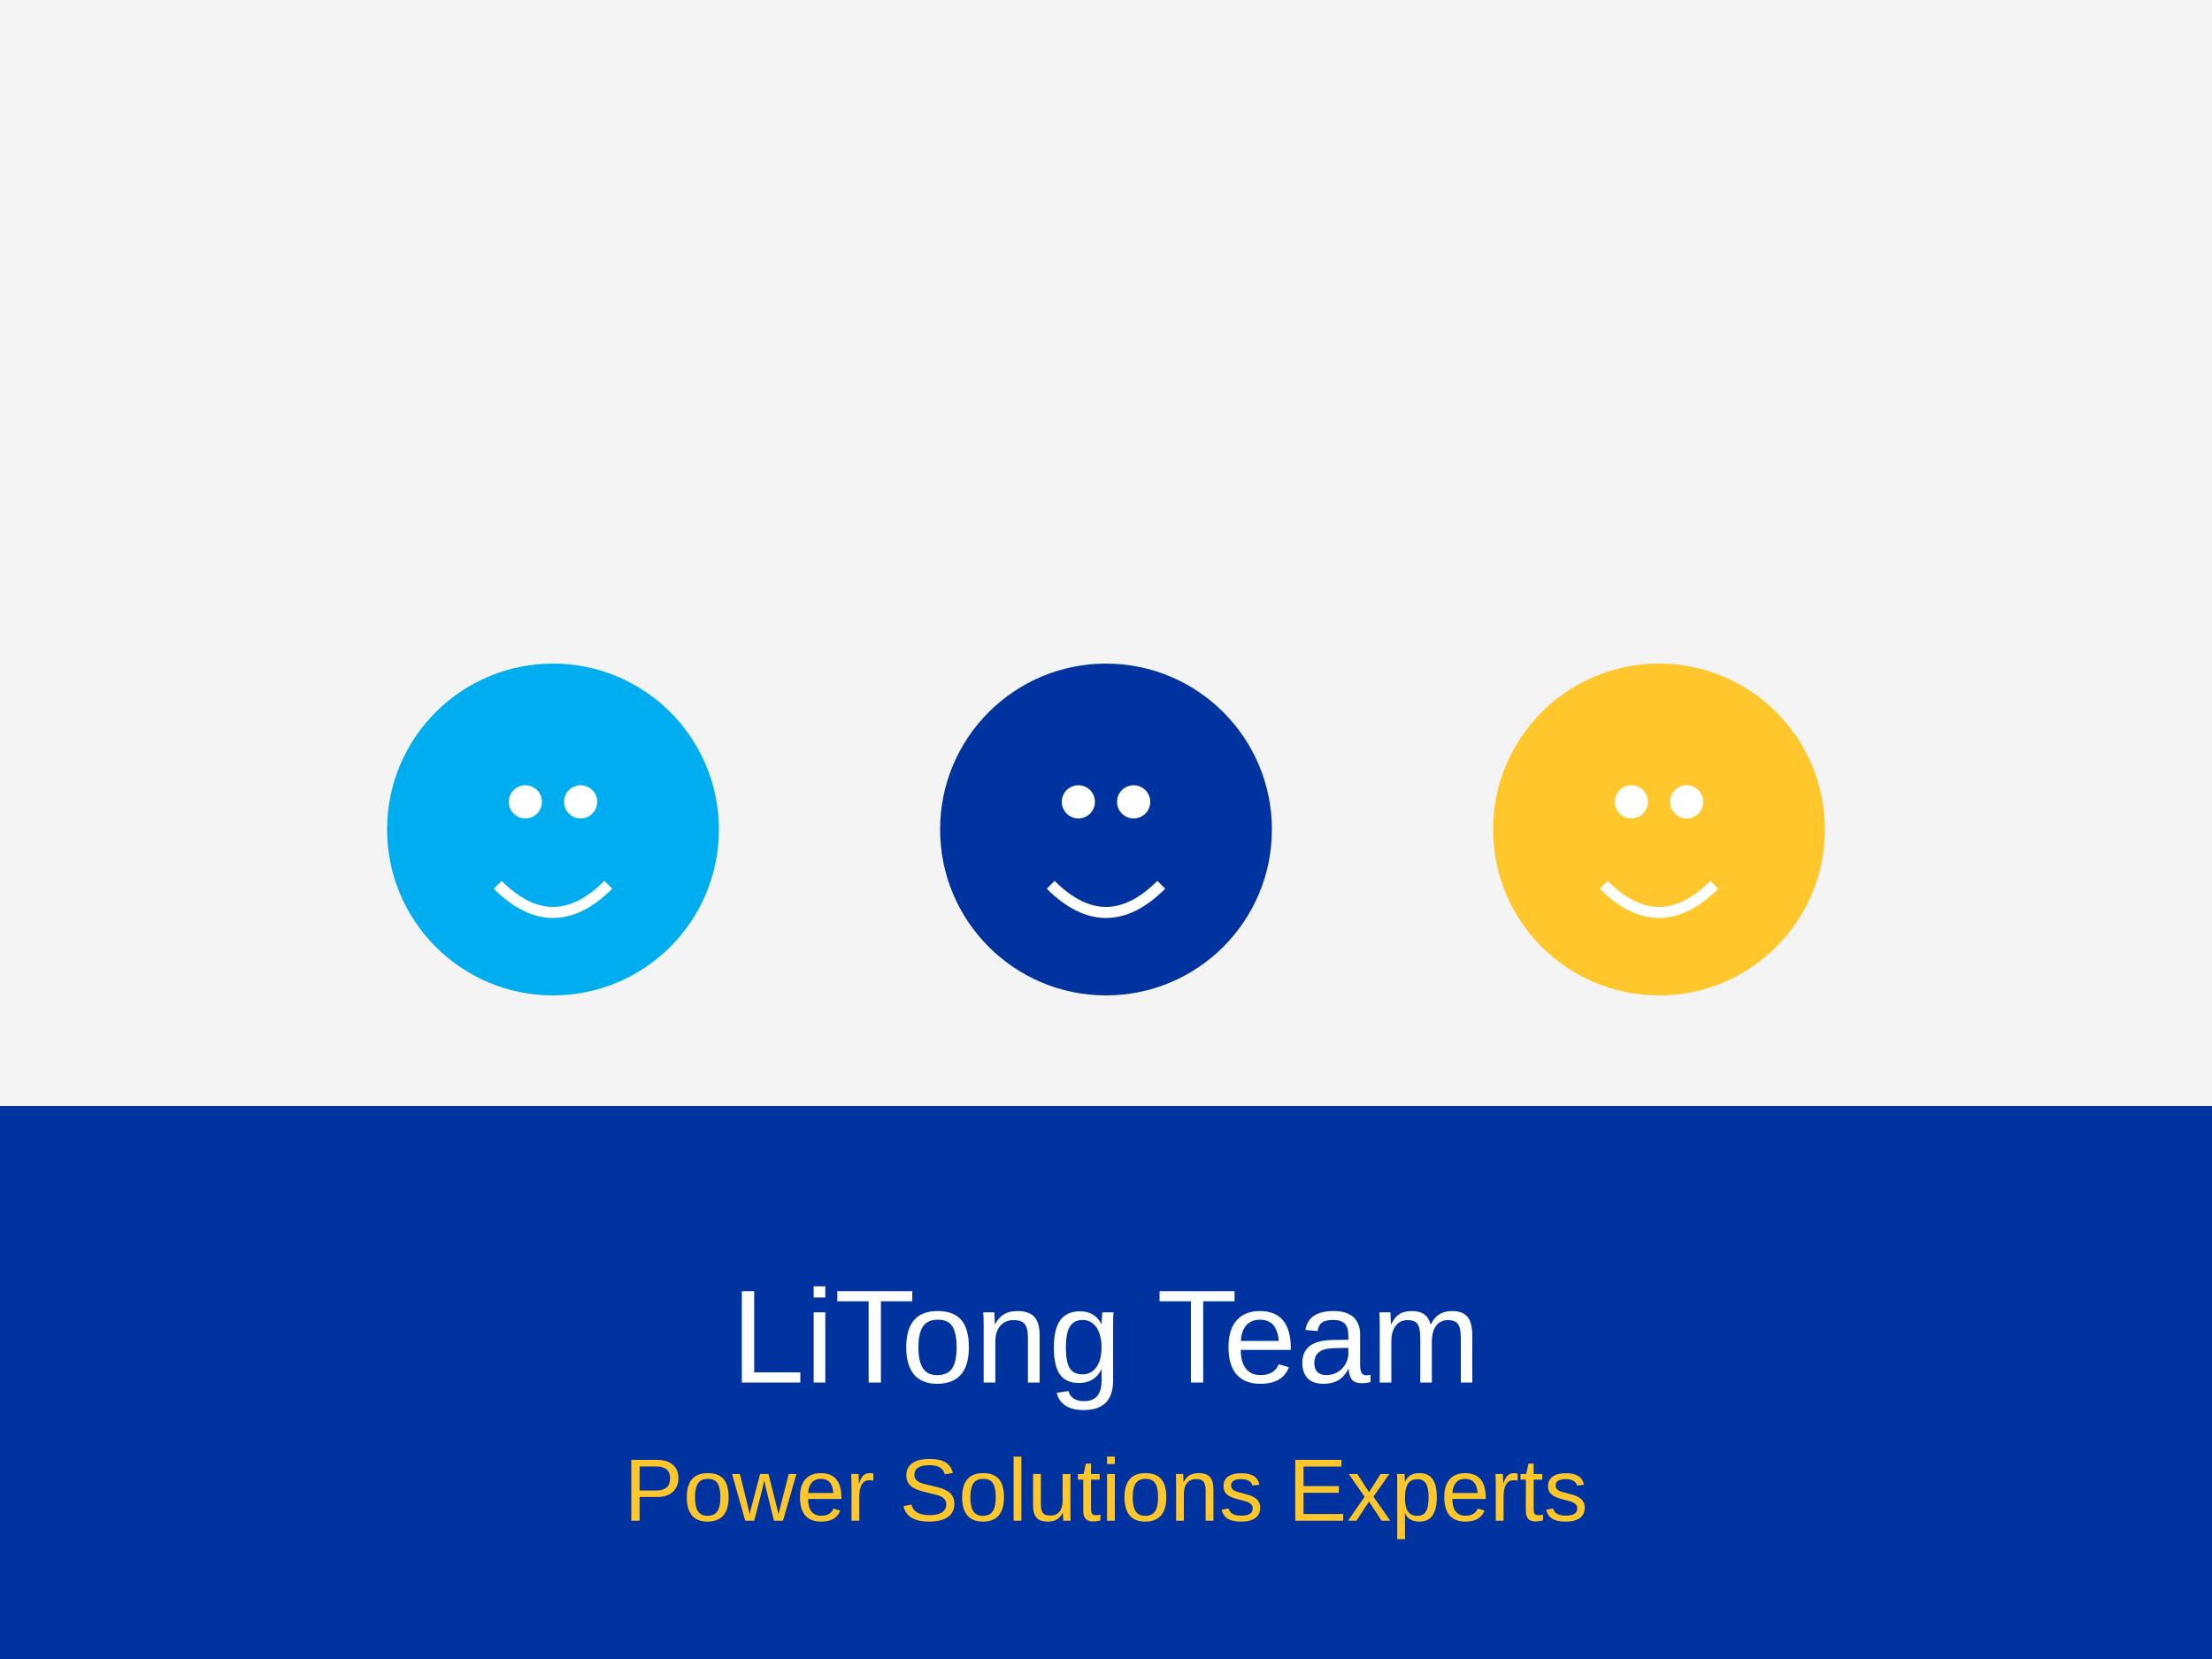
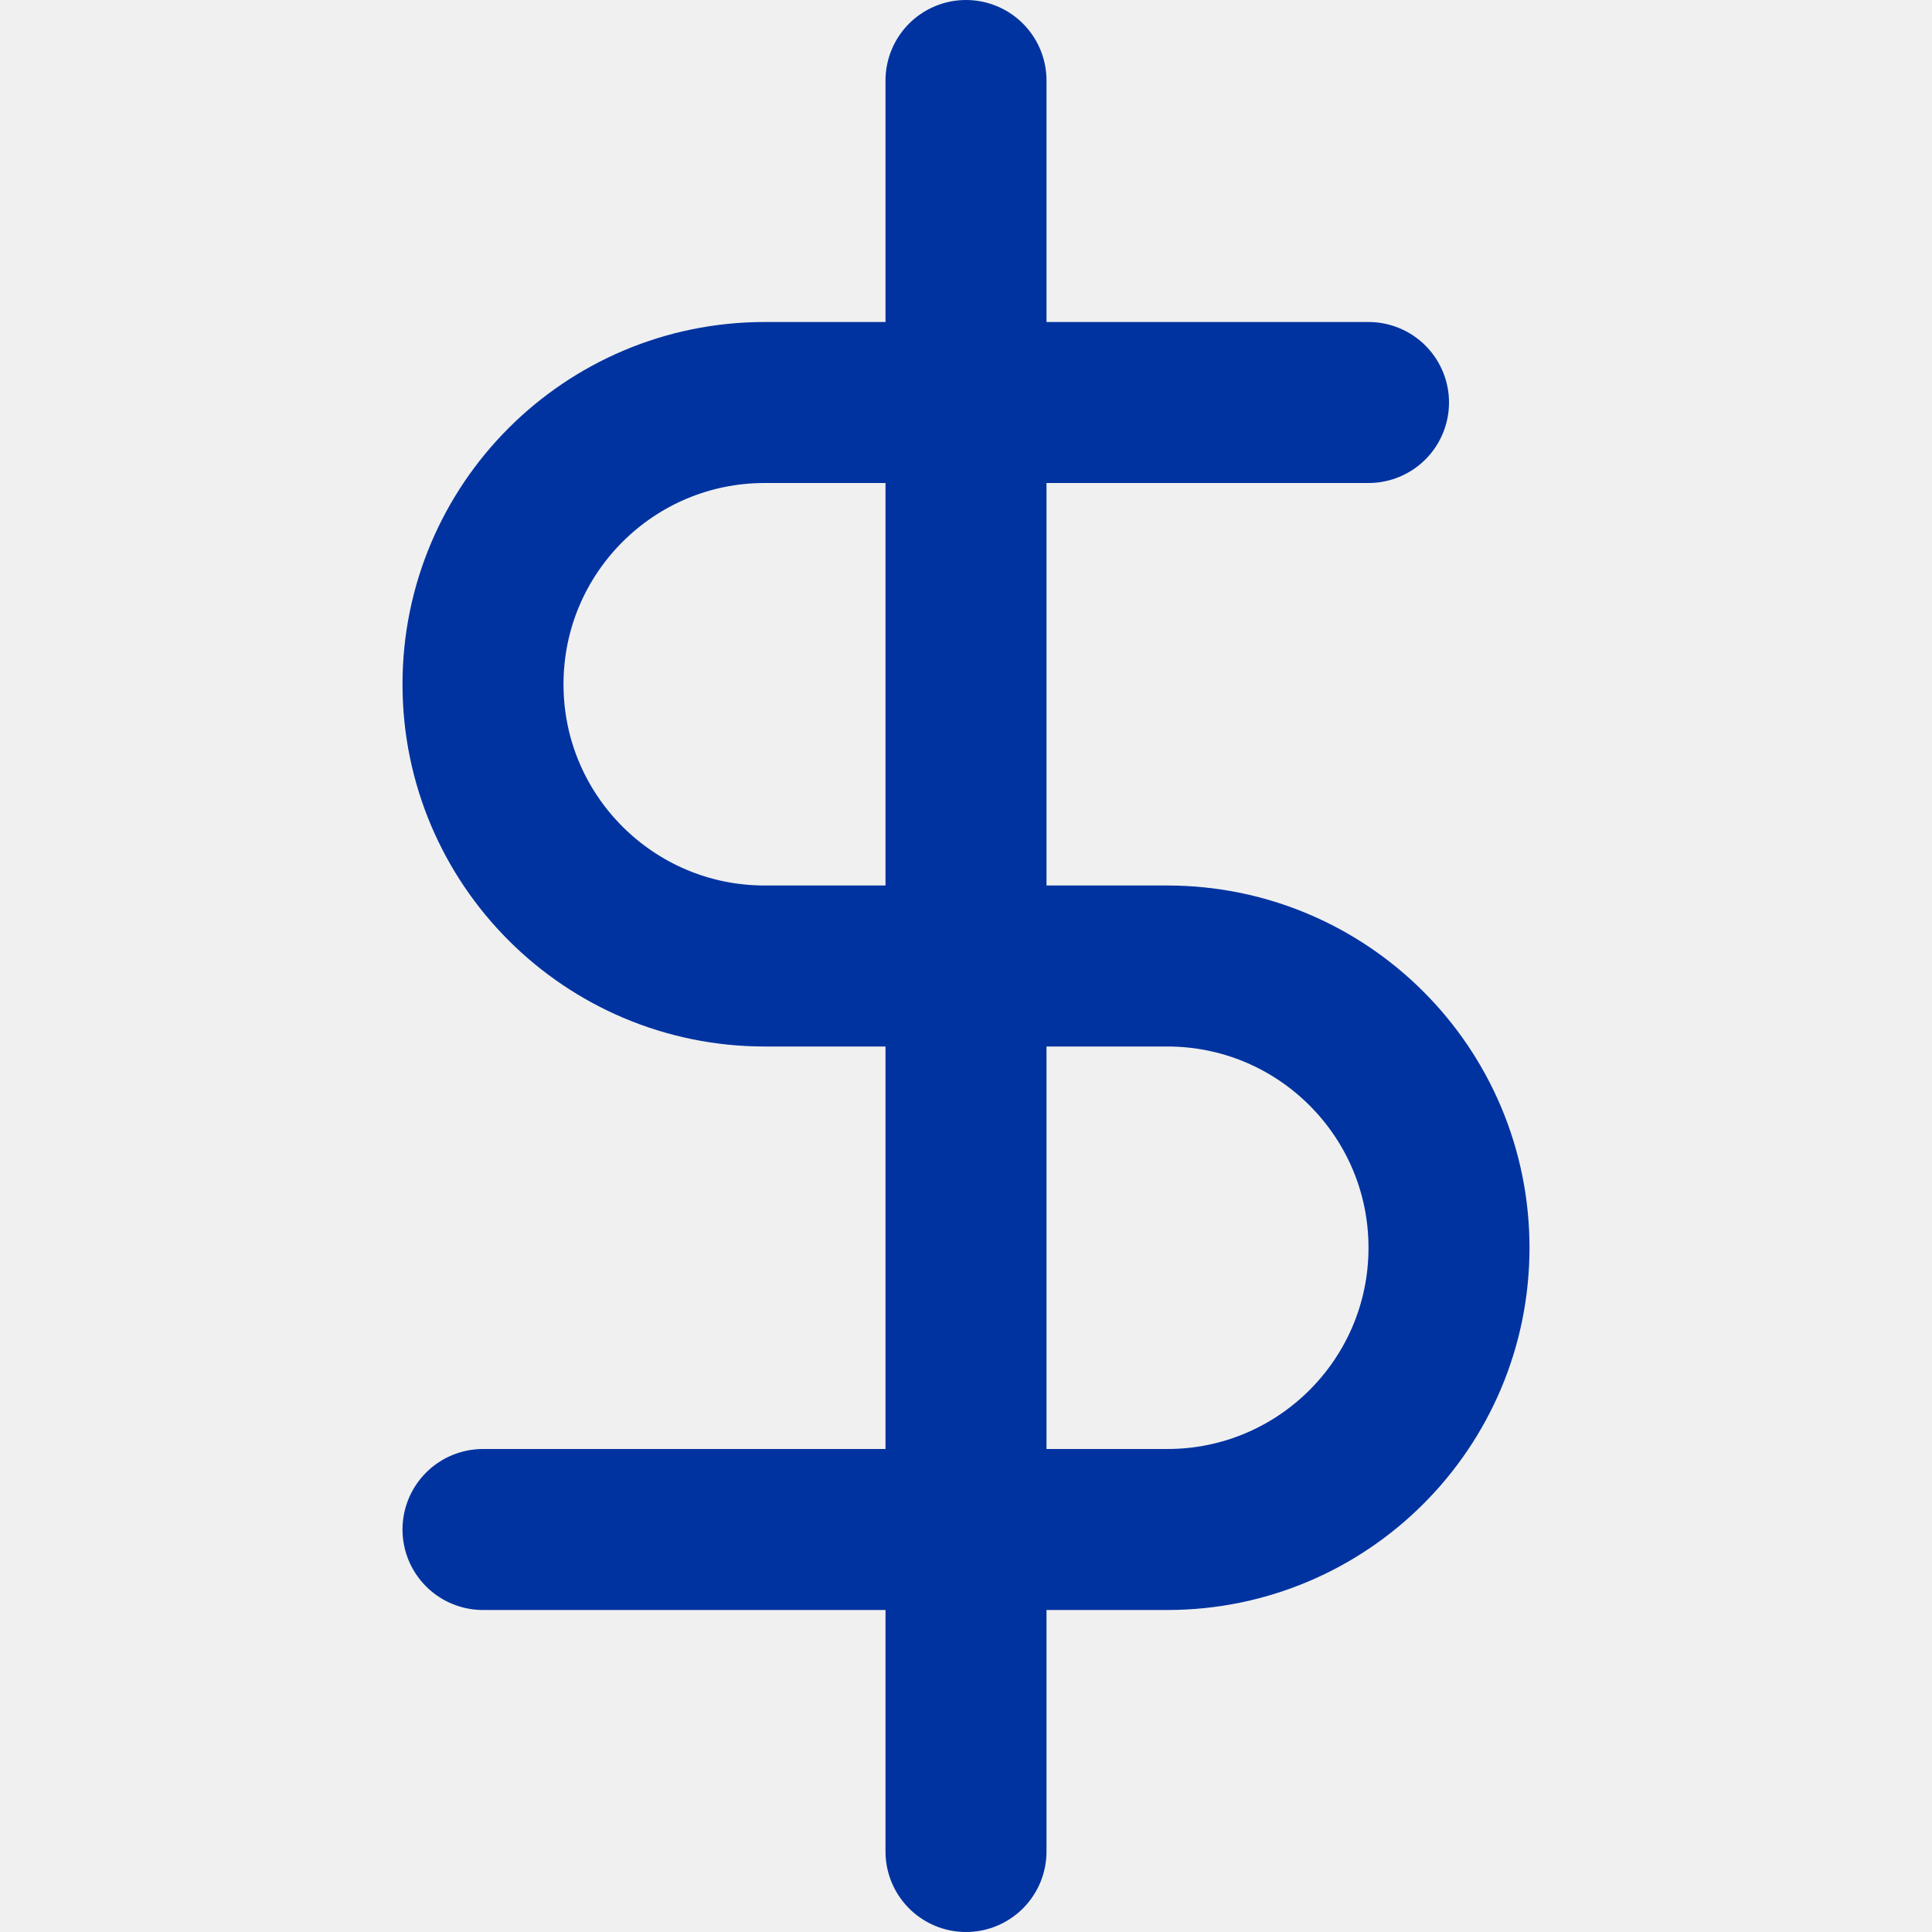
- <svg xmlns="http://www.w3.org/2000/svg" width="400" height="300" viewBox="0 0 400 300">
-   <rect width="400" height="300" fill="#f4f4f4" />
-   <rect x="0" y="200" width="400" height="100" fill="#0033A0" />
-   <circle cx="100" cy="150" r="30" fill="#00AEEF" />
-   <circle cx="200" cy="150" r="30" fill="#0033A0" />
-   <circle cx="300" cy="150" r="30" fill="#FFC72C" />
-   <circle cx="95" cy="145" r="3" fill="white" />
-   <circle cx="105" cy="145" r="3" fill="white" />
-   <path d="M90 160 Q100 170 110 160" stroke="white" stroke-width="2" fill="none" />
-   <circle cx="195" cy="145" r="3" fill="white" />
-   <circle cx="205" cy="145" r="3" fill="white" />
-   <path d="M190 160 Q200 170 210 160" stroke="white" stroke-width="2" fill="none" />
-   <circle cx="295" cy="145" r="3" fill="white" />
-   <circle cx="305" cy="145" r="3" fill="white" />
-   <path d="M290 160 Q300 170 310 160" stroke="white" stroke-width="2" fill="none" />
-   <text x="200" y="250" font-family="Arial, sans-serif" font-size="24" fill="white" text-anchor="middle">LiTong Team</text>
-   <text x="200" y="275" font-family="Arial, sans-serif" font-size="16" fill="#FFC72C" text-anchor="middle">Power Solutions Experts</text>
+ <svg xmlns="http://www.w3.org/2000/svg" width="48" height="48" viewBox="0 0 24 24" fill="none" stroke="#0033A0" stroke-width="2" stroke-linecap="round" stroke-linejoin="round">
+   <line x1="12" y1="1" x2="12" y2="23" />
+   <path d="M17 5H9.5a3.5 3.5 0 0 0 0 7h5a3.5 3.5 0 0 1 0 7H6" />
</svg>
